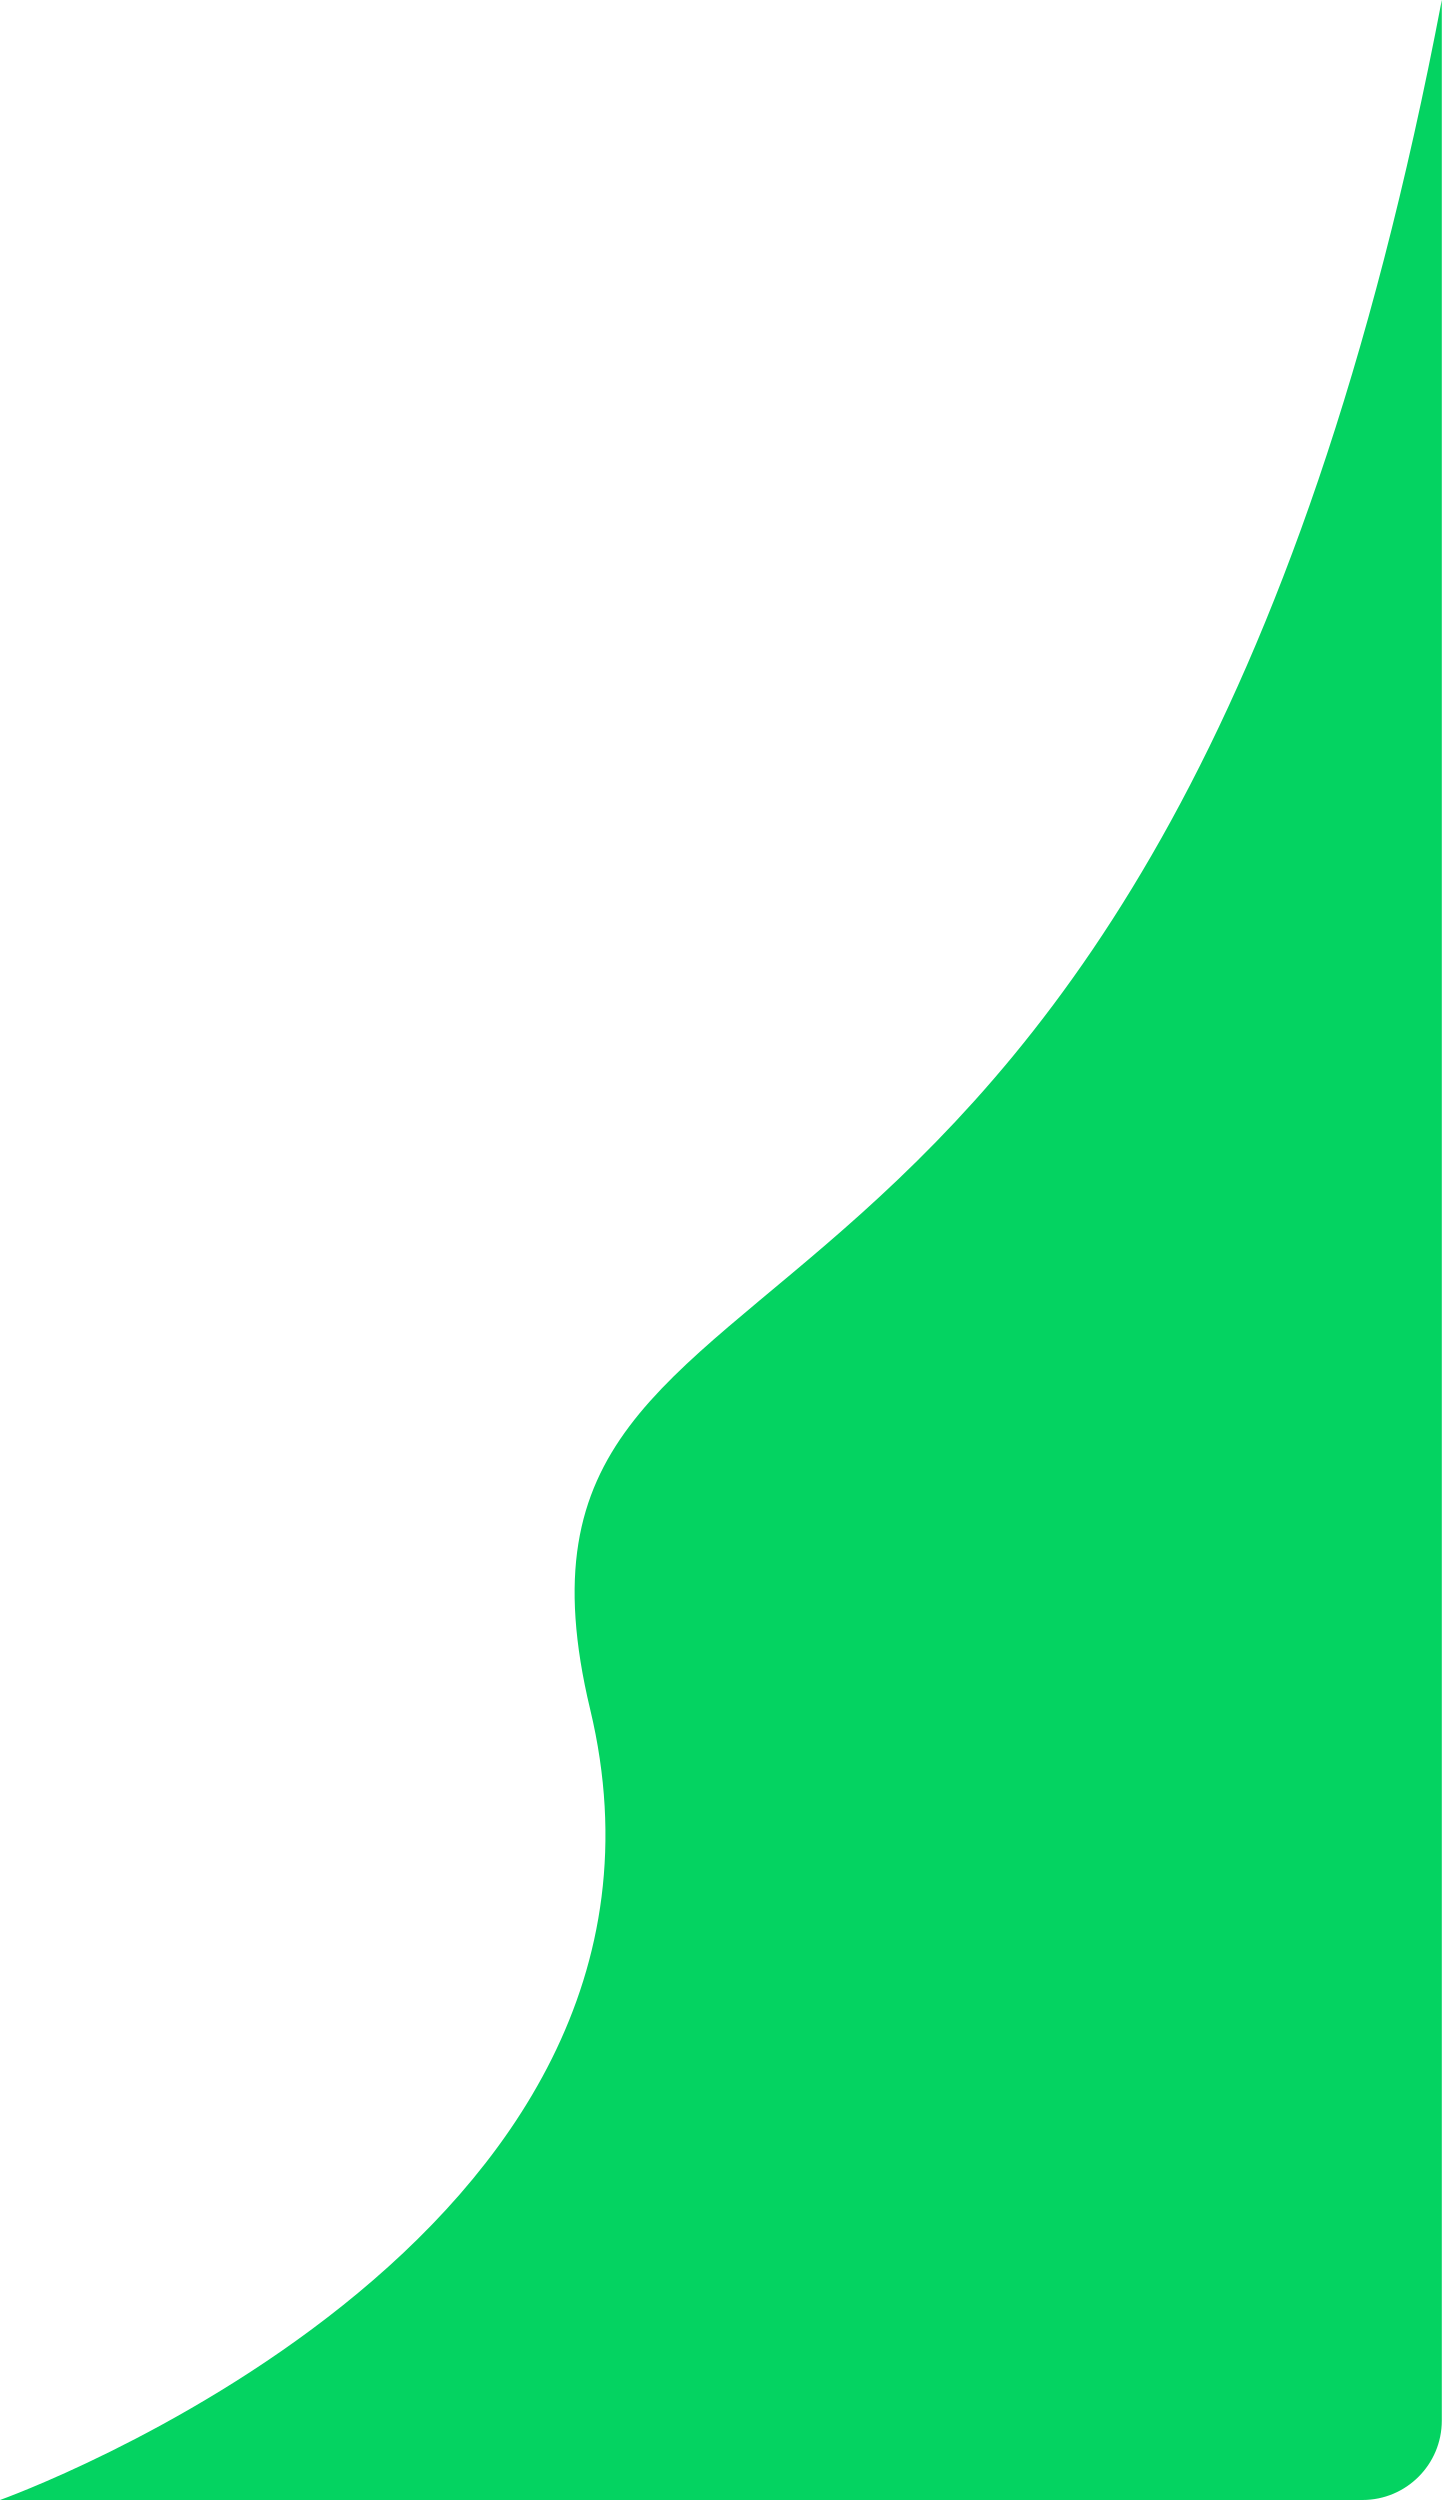
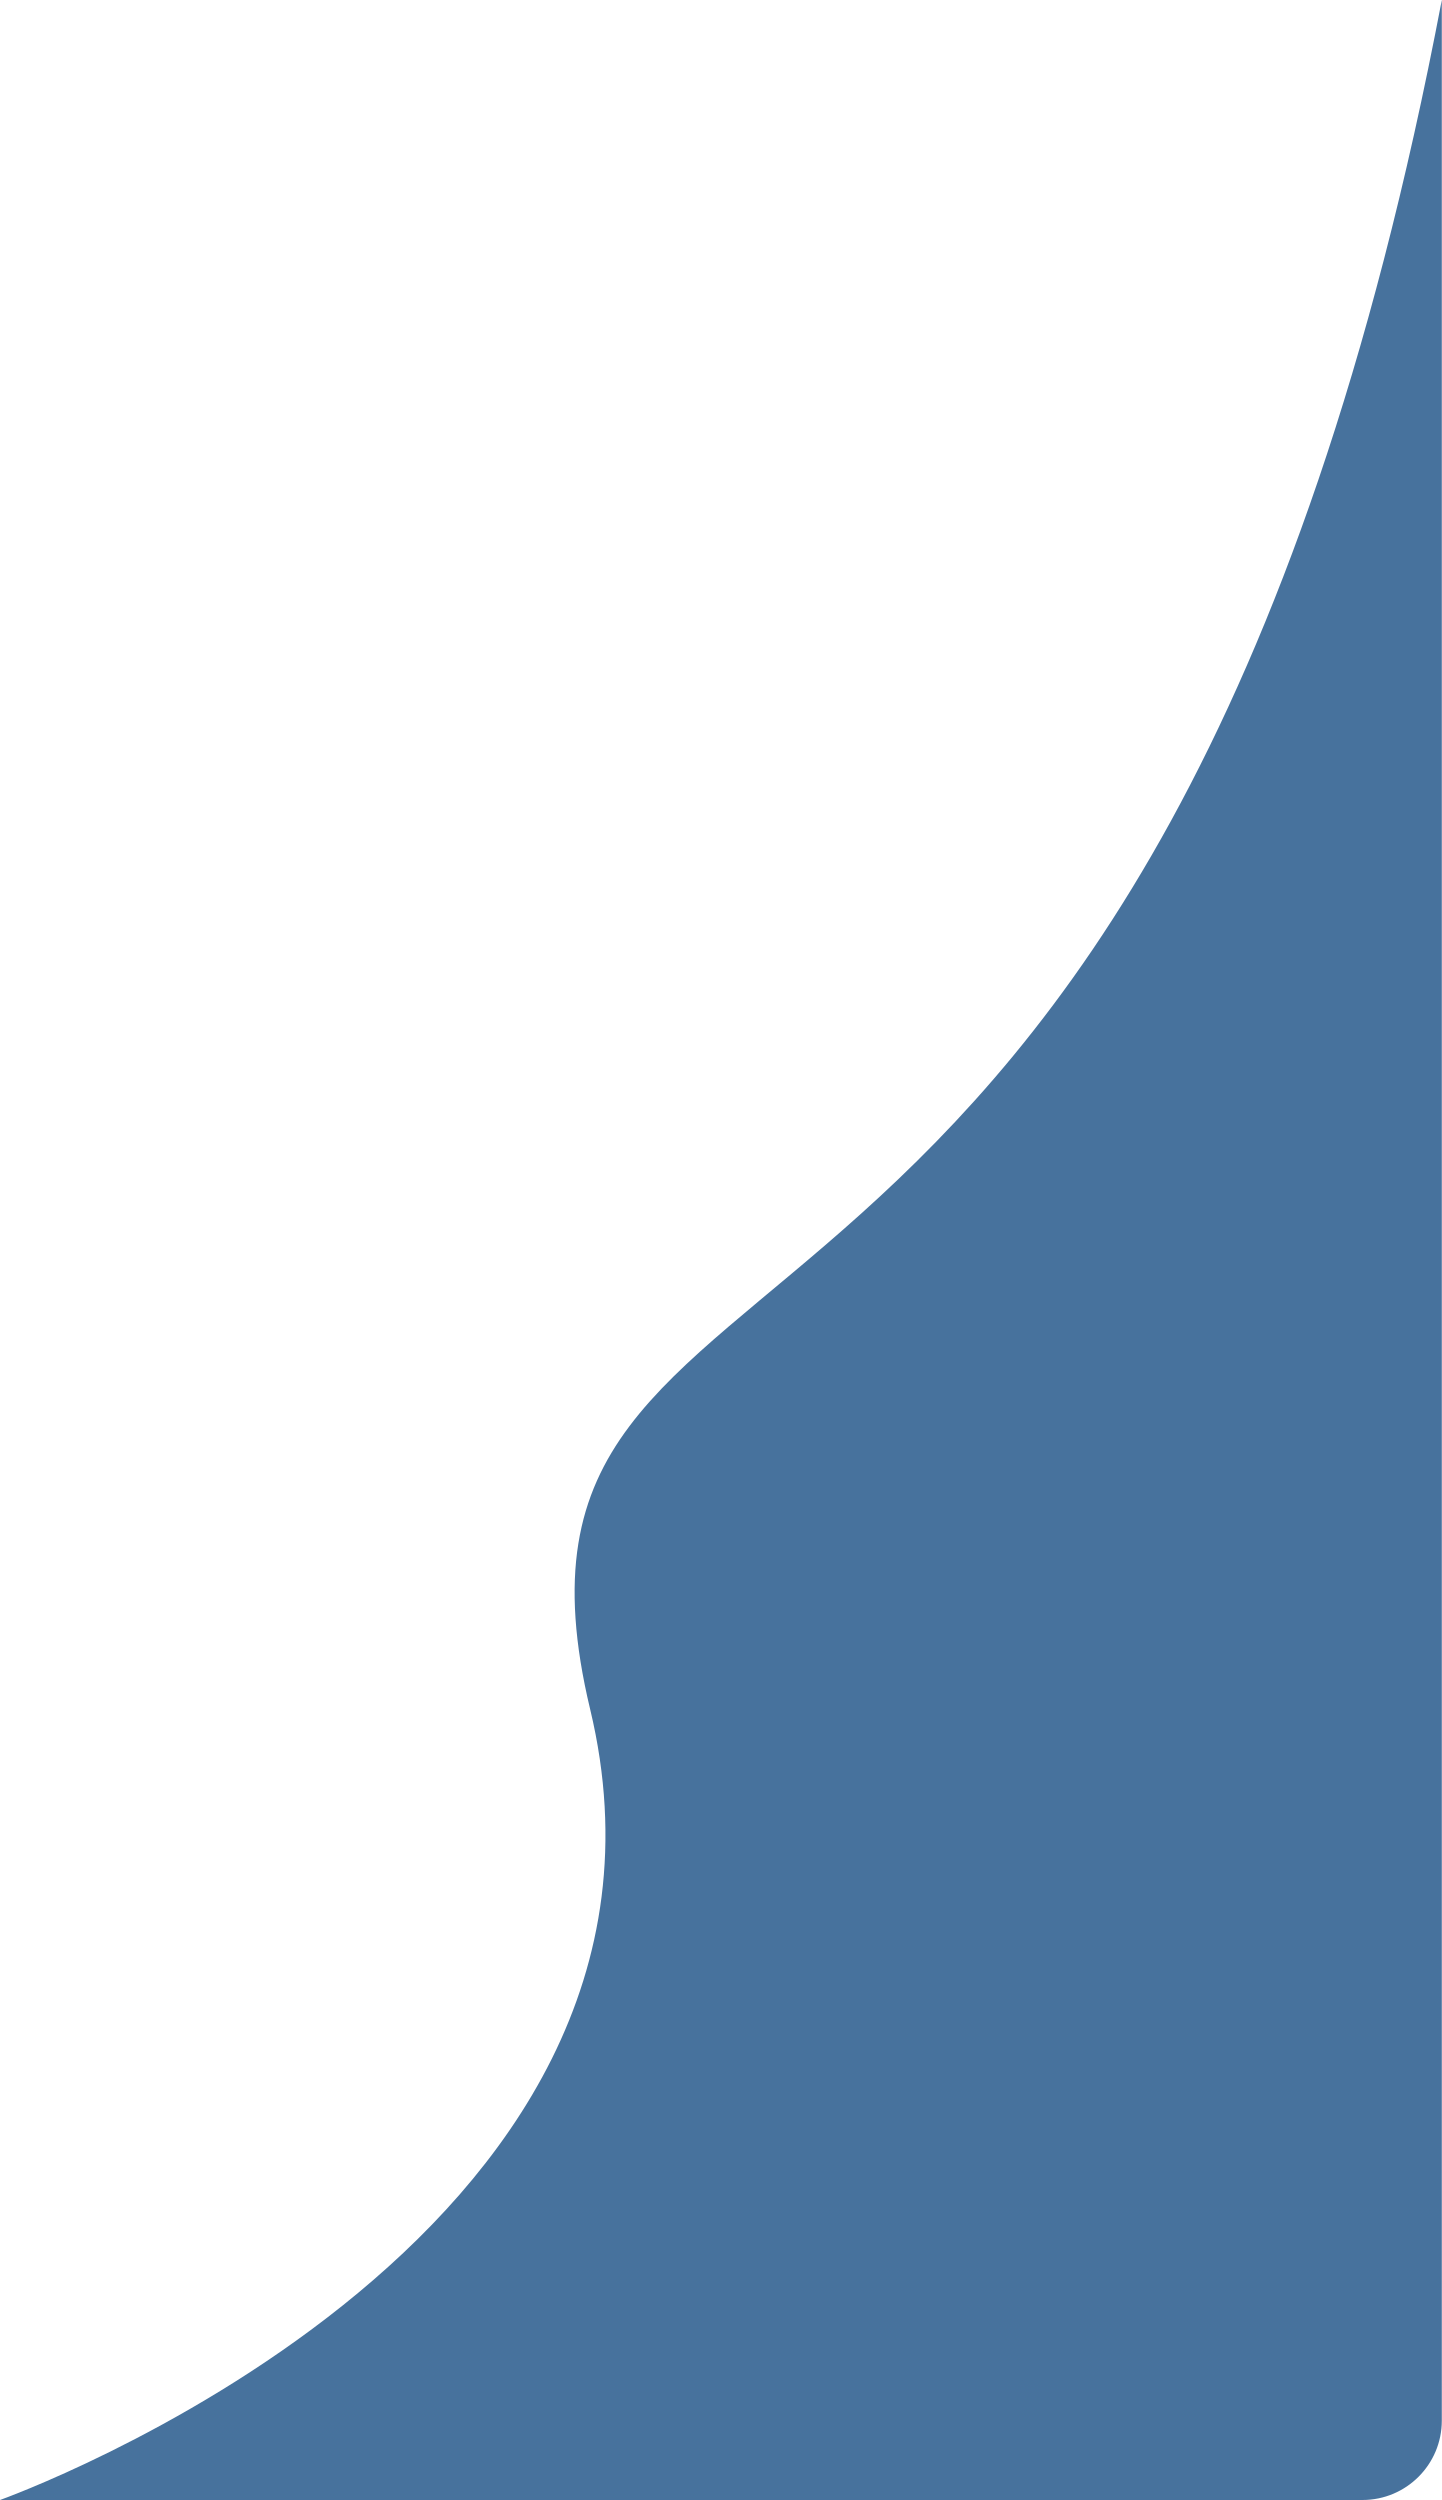
<svg xmlns="http://www.w3.org/2000/svg" width="109" height="189" viewBox="0 0 109 189" fill="none">
-   <path d="M109 183C109 186.314 106.314 189 103 189H0C0 189 54.295 169.645 44.617 129.226C34.938 88.807 87.539 112.717 109 0V183Z" fill="#04D361" />
+   <path d="M109 183C109 186.314 106.314 189 103 189H-9.53674e-07C-9.53674e-07 189 54.295 169.645 44.617 129.226C34.938 88.807 87.539 112.717 109 -1.90735e-06V183Z" fill="#47729D" />
</svg>
